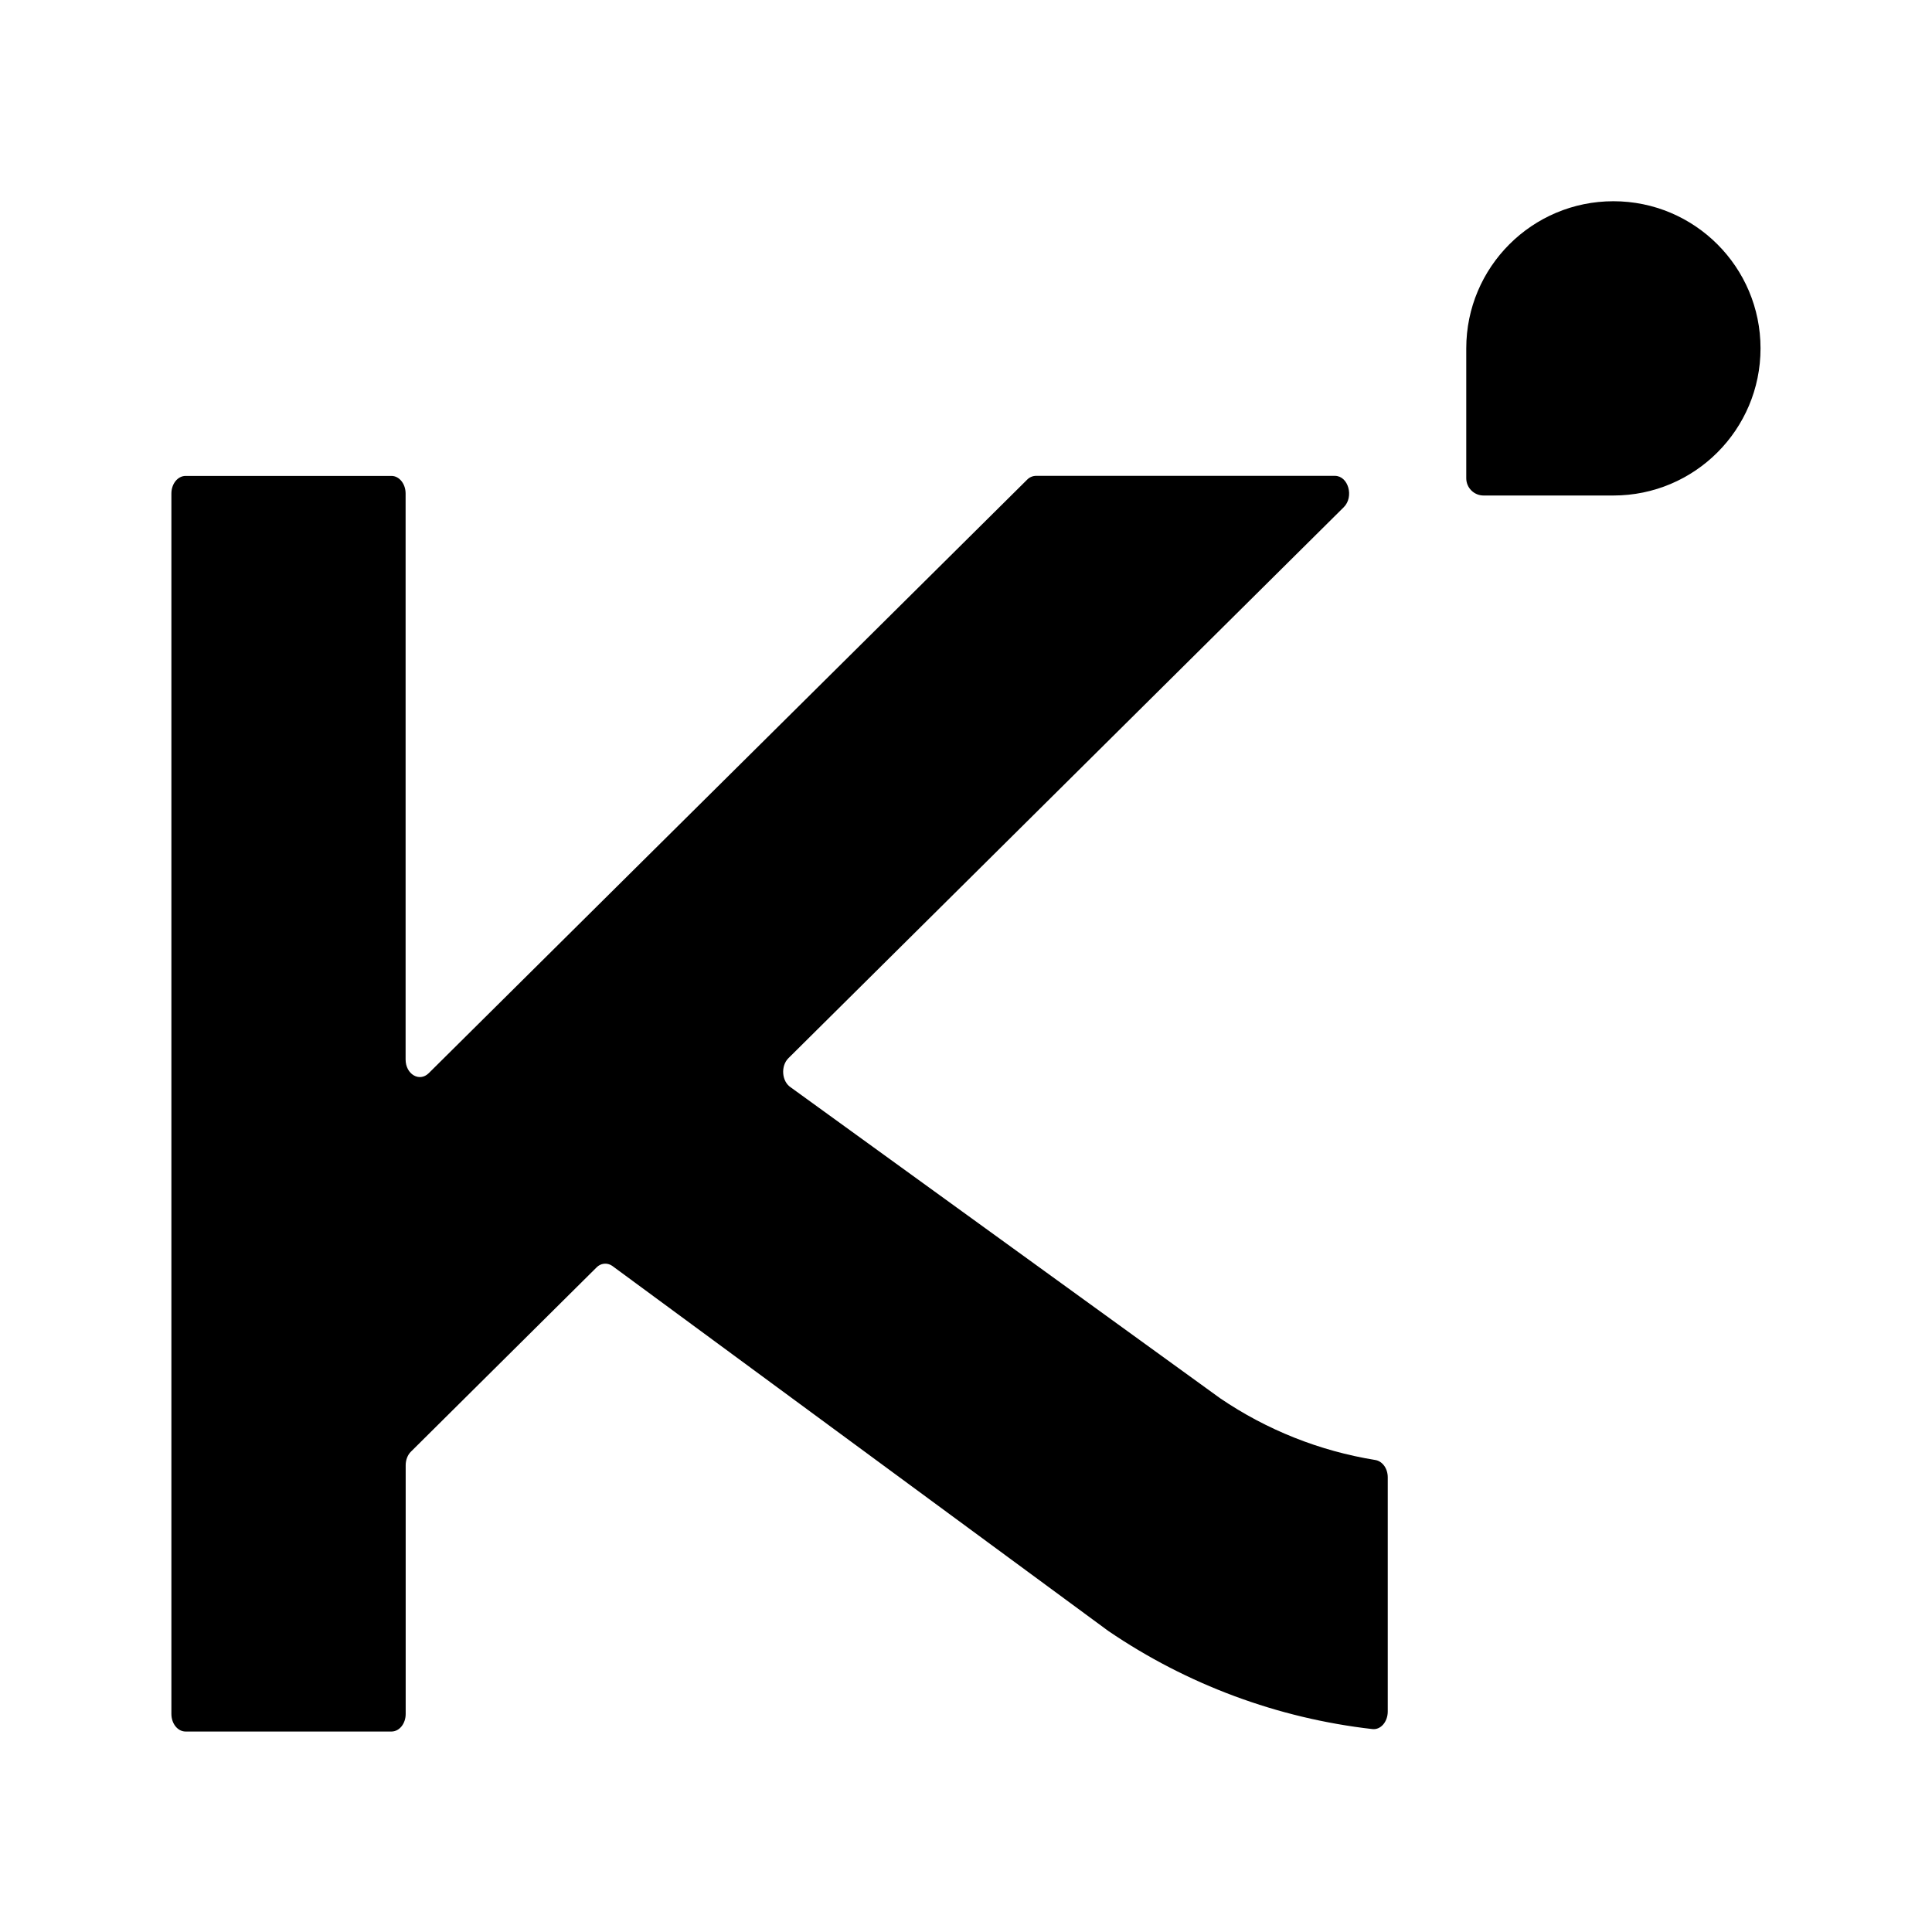
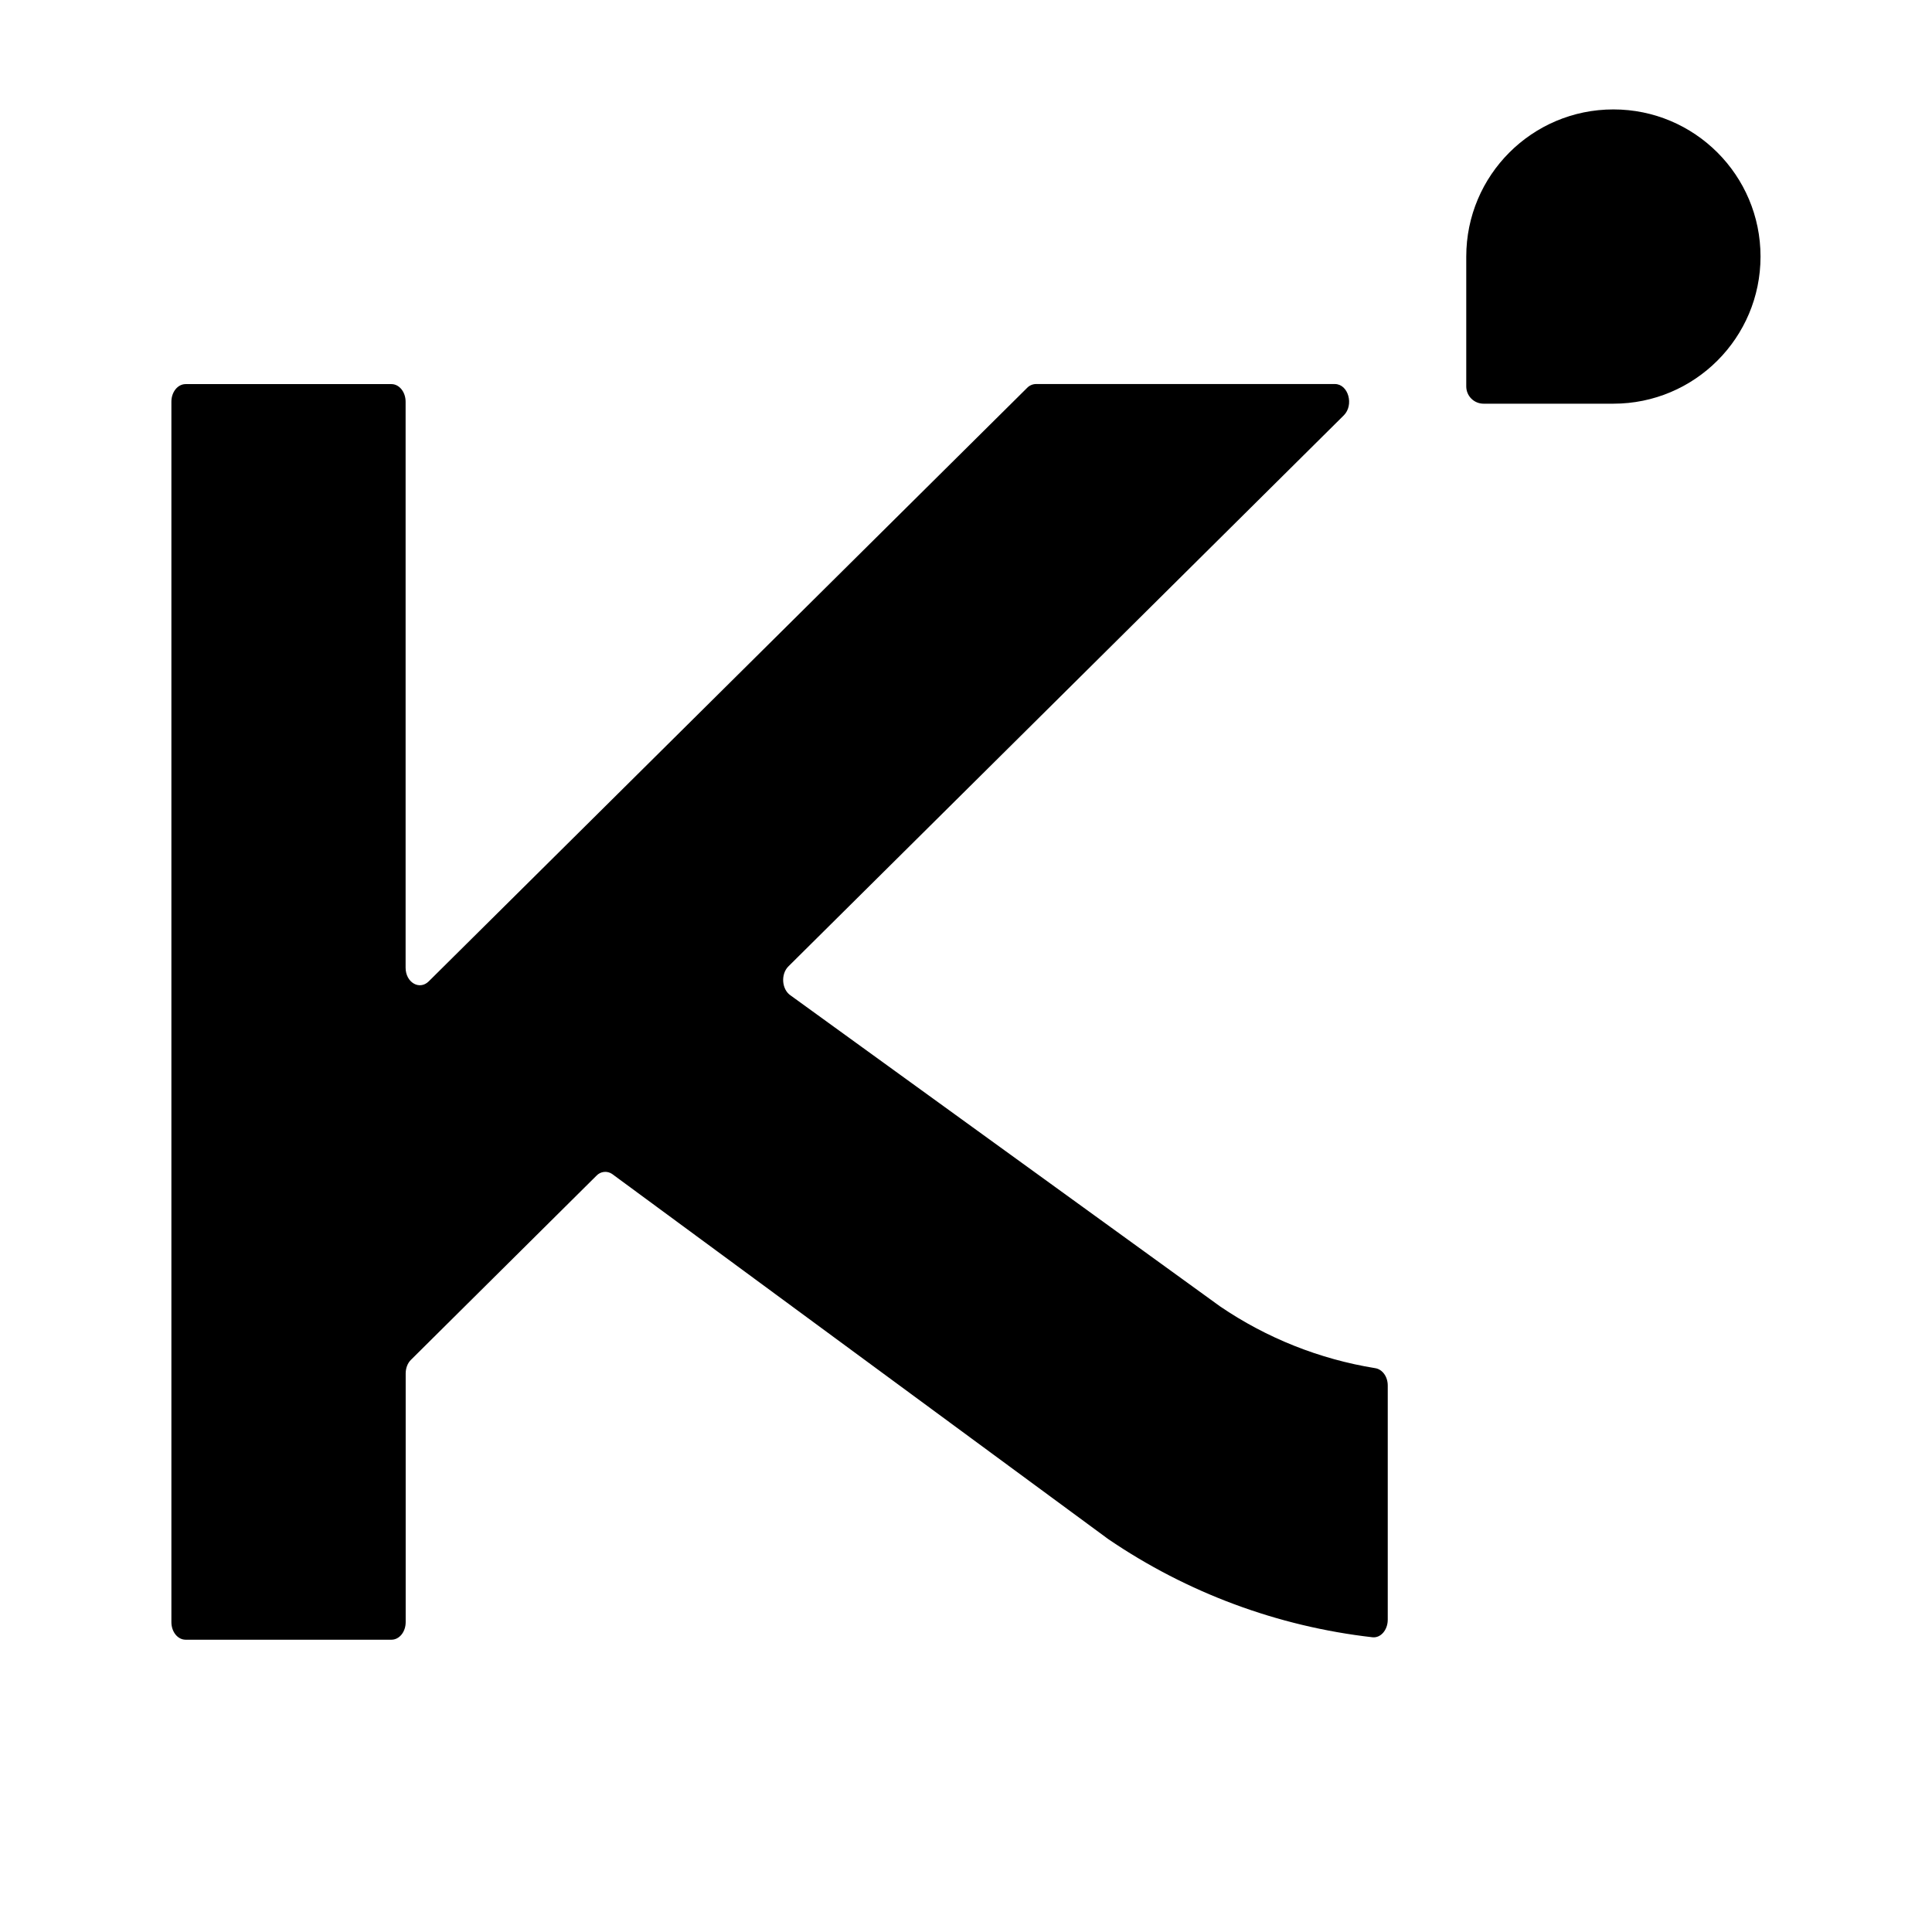
- <svg xmlns="http://www.w3.org/2000/svg" fill="currentColor" fill-rule="evenodd" height="1em" style="flex:none;line-height:1" viewBox="0.76 -2.63 25.25 25.25" width="1em">
+ <svg xmlns="http://www.w3.org/2000/svg" fill="currentColor" fill-rule="evenodd" height="1em" style="flex:none;line-height:1" viewBox="0.76 -1.43 25.25 25.25" width="1em">
  <path d="M21.846 0a1.923 1.923 0 110 3.846H20.15a.226.226 0 01-.227-.226V1.923C19.923.861 20.784 0 21.846 0z" />
  <path d="M11.065 11.199l7.257-7.2c.137-.136.06-.41-.116-.41H14.3a.164.164 0 00-.117.051l-7.82 7.756c-.122.12-.302.013-.302-.179V3.82c0-.127-.083-.23-.185-.23H3.186c-.103 0-.186.103-.186.23V19.77c0 .128.083.23.186.23h2.69c.103 0 .186-.102.186-.23v-3.25c0-.069.025-.135.069-.178l2.424-2.406a.158.158 0 01.205-.023l6.484 4.772a7.677 7.677 0 003.453 1.283c.108.012.2-.095.2-.23v-3.06c0-.117-.07-.212-.164-.227a5.028 5.028 0 01-2.027-.807l-5.613-4.064c-.117-.078-.132-.279-.028-.381z" />
</svg>
